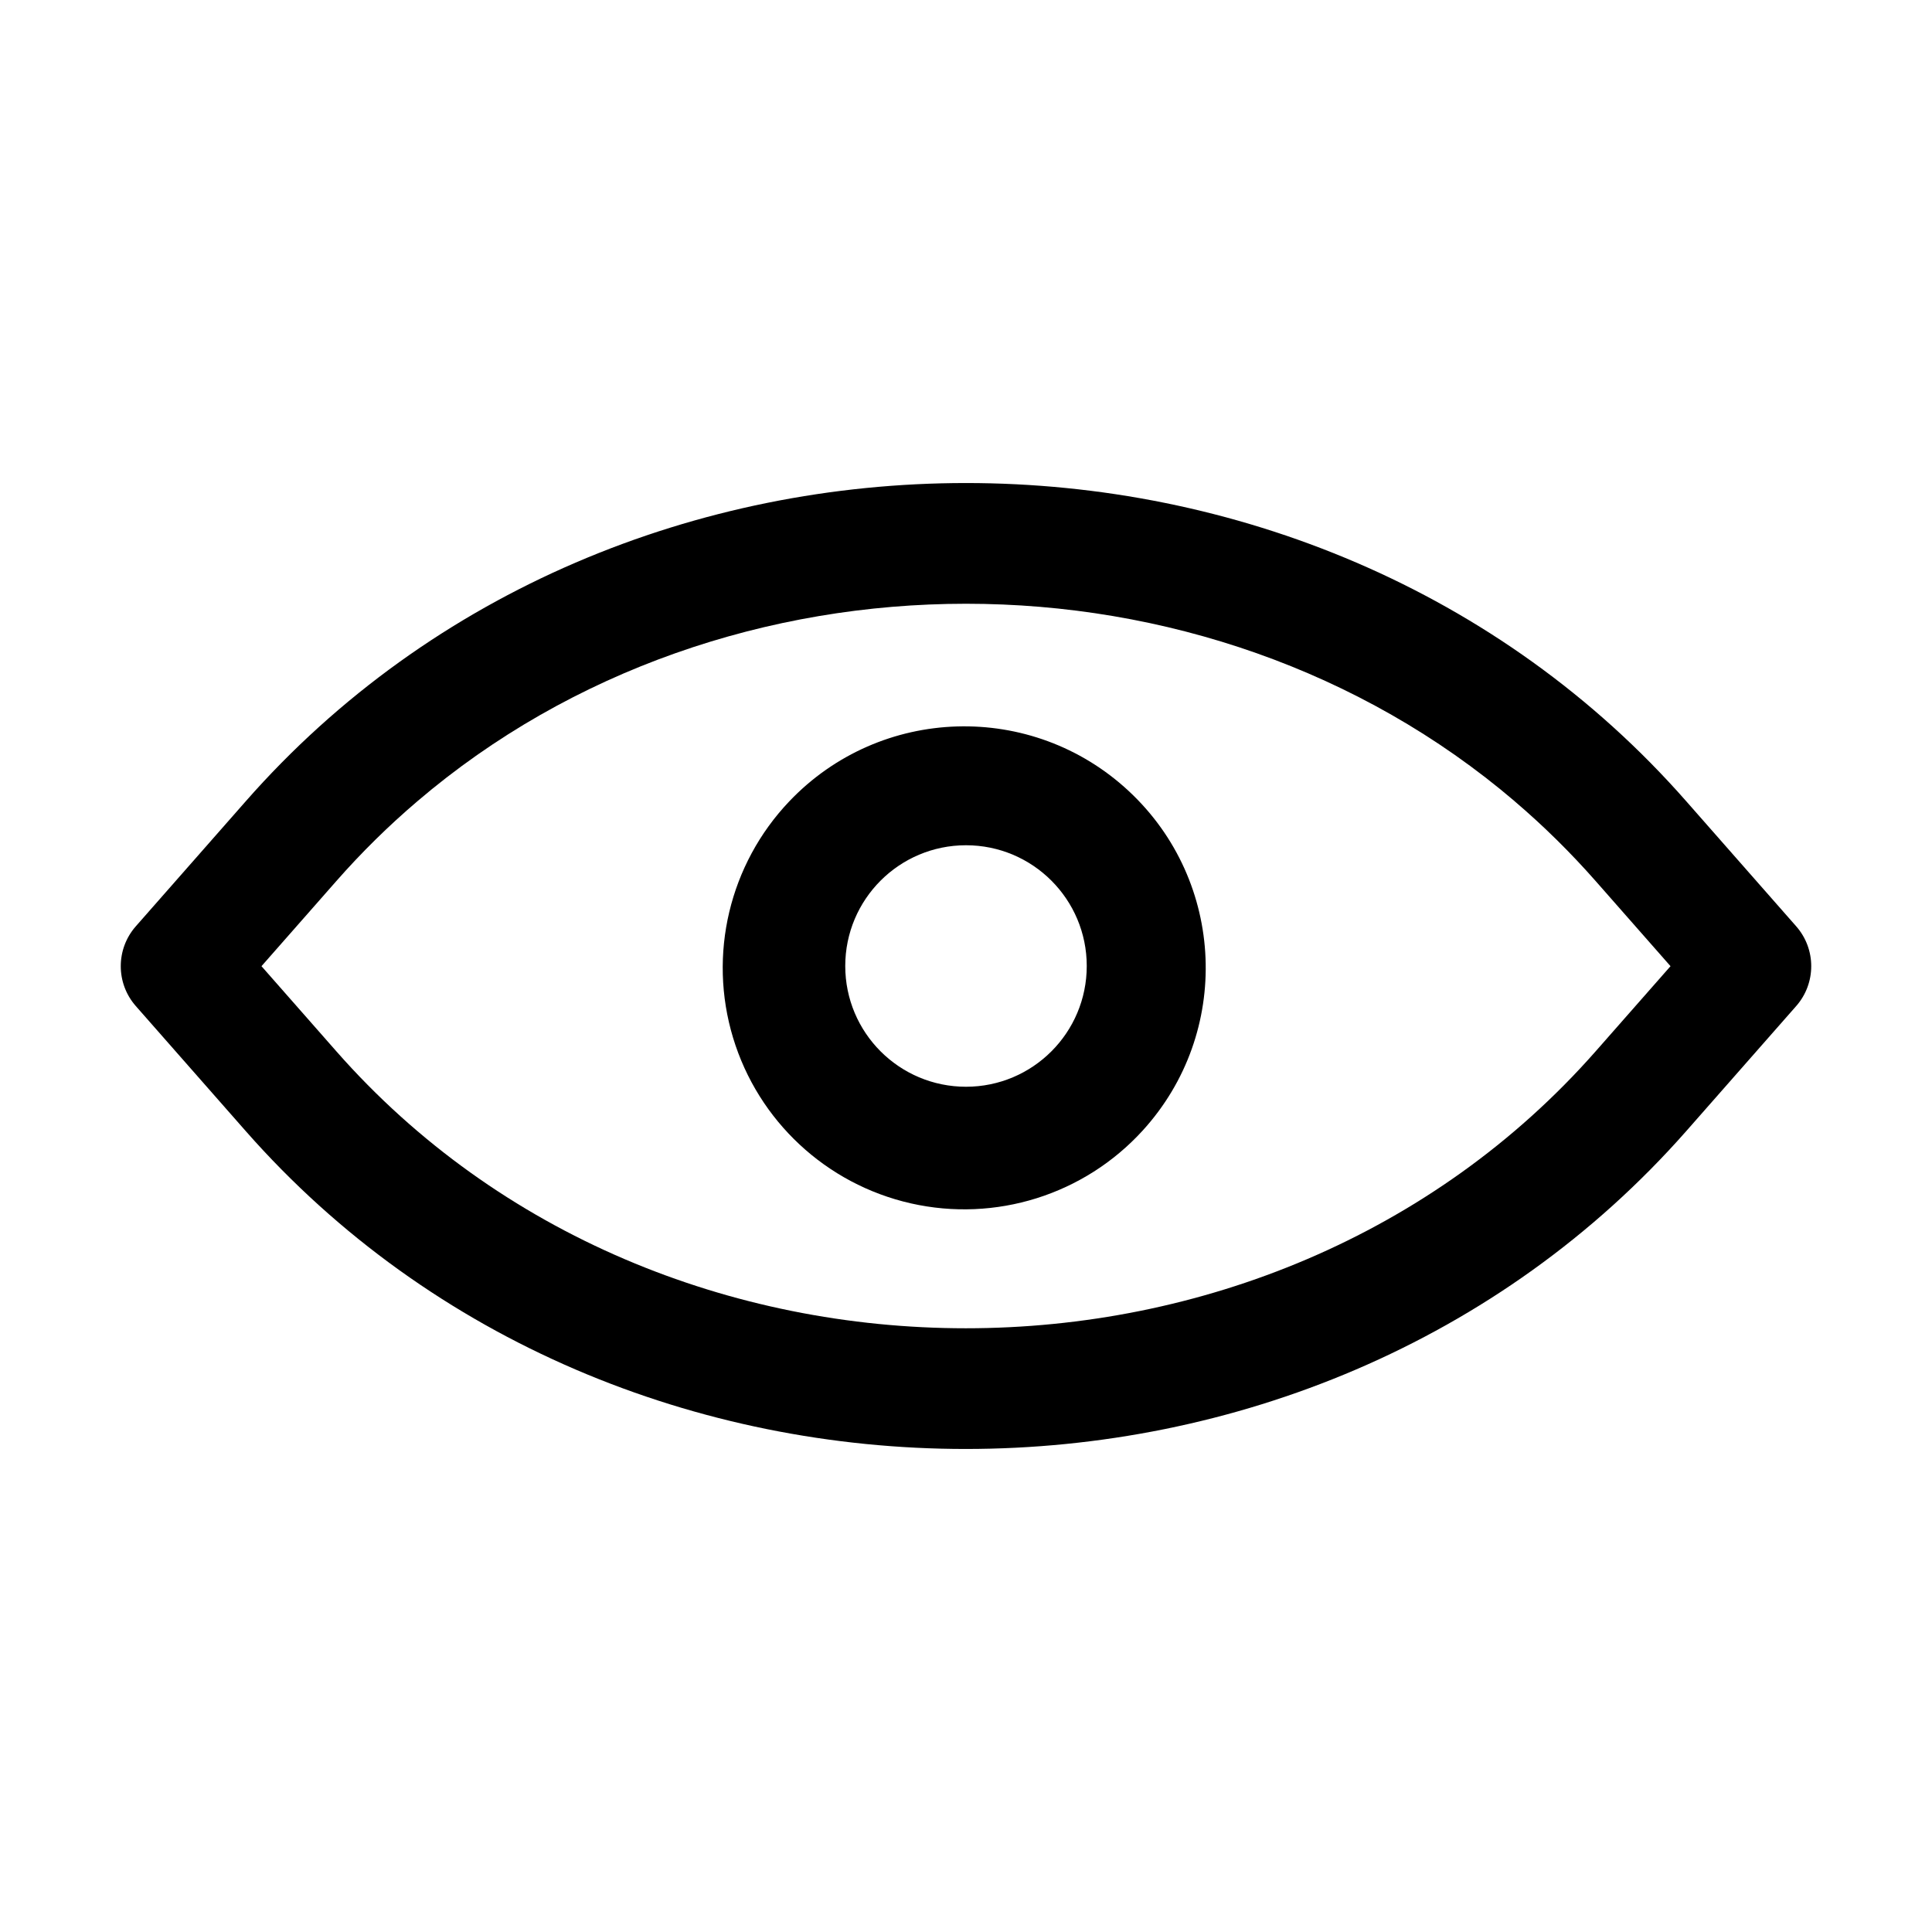
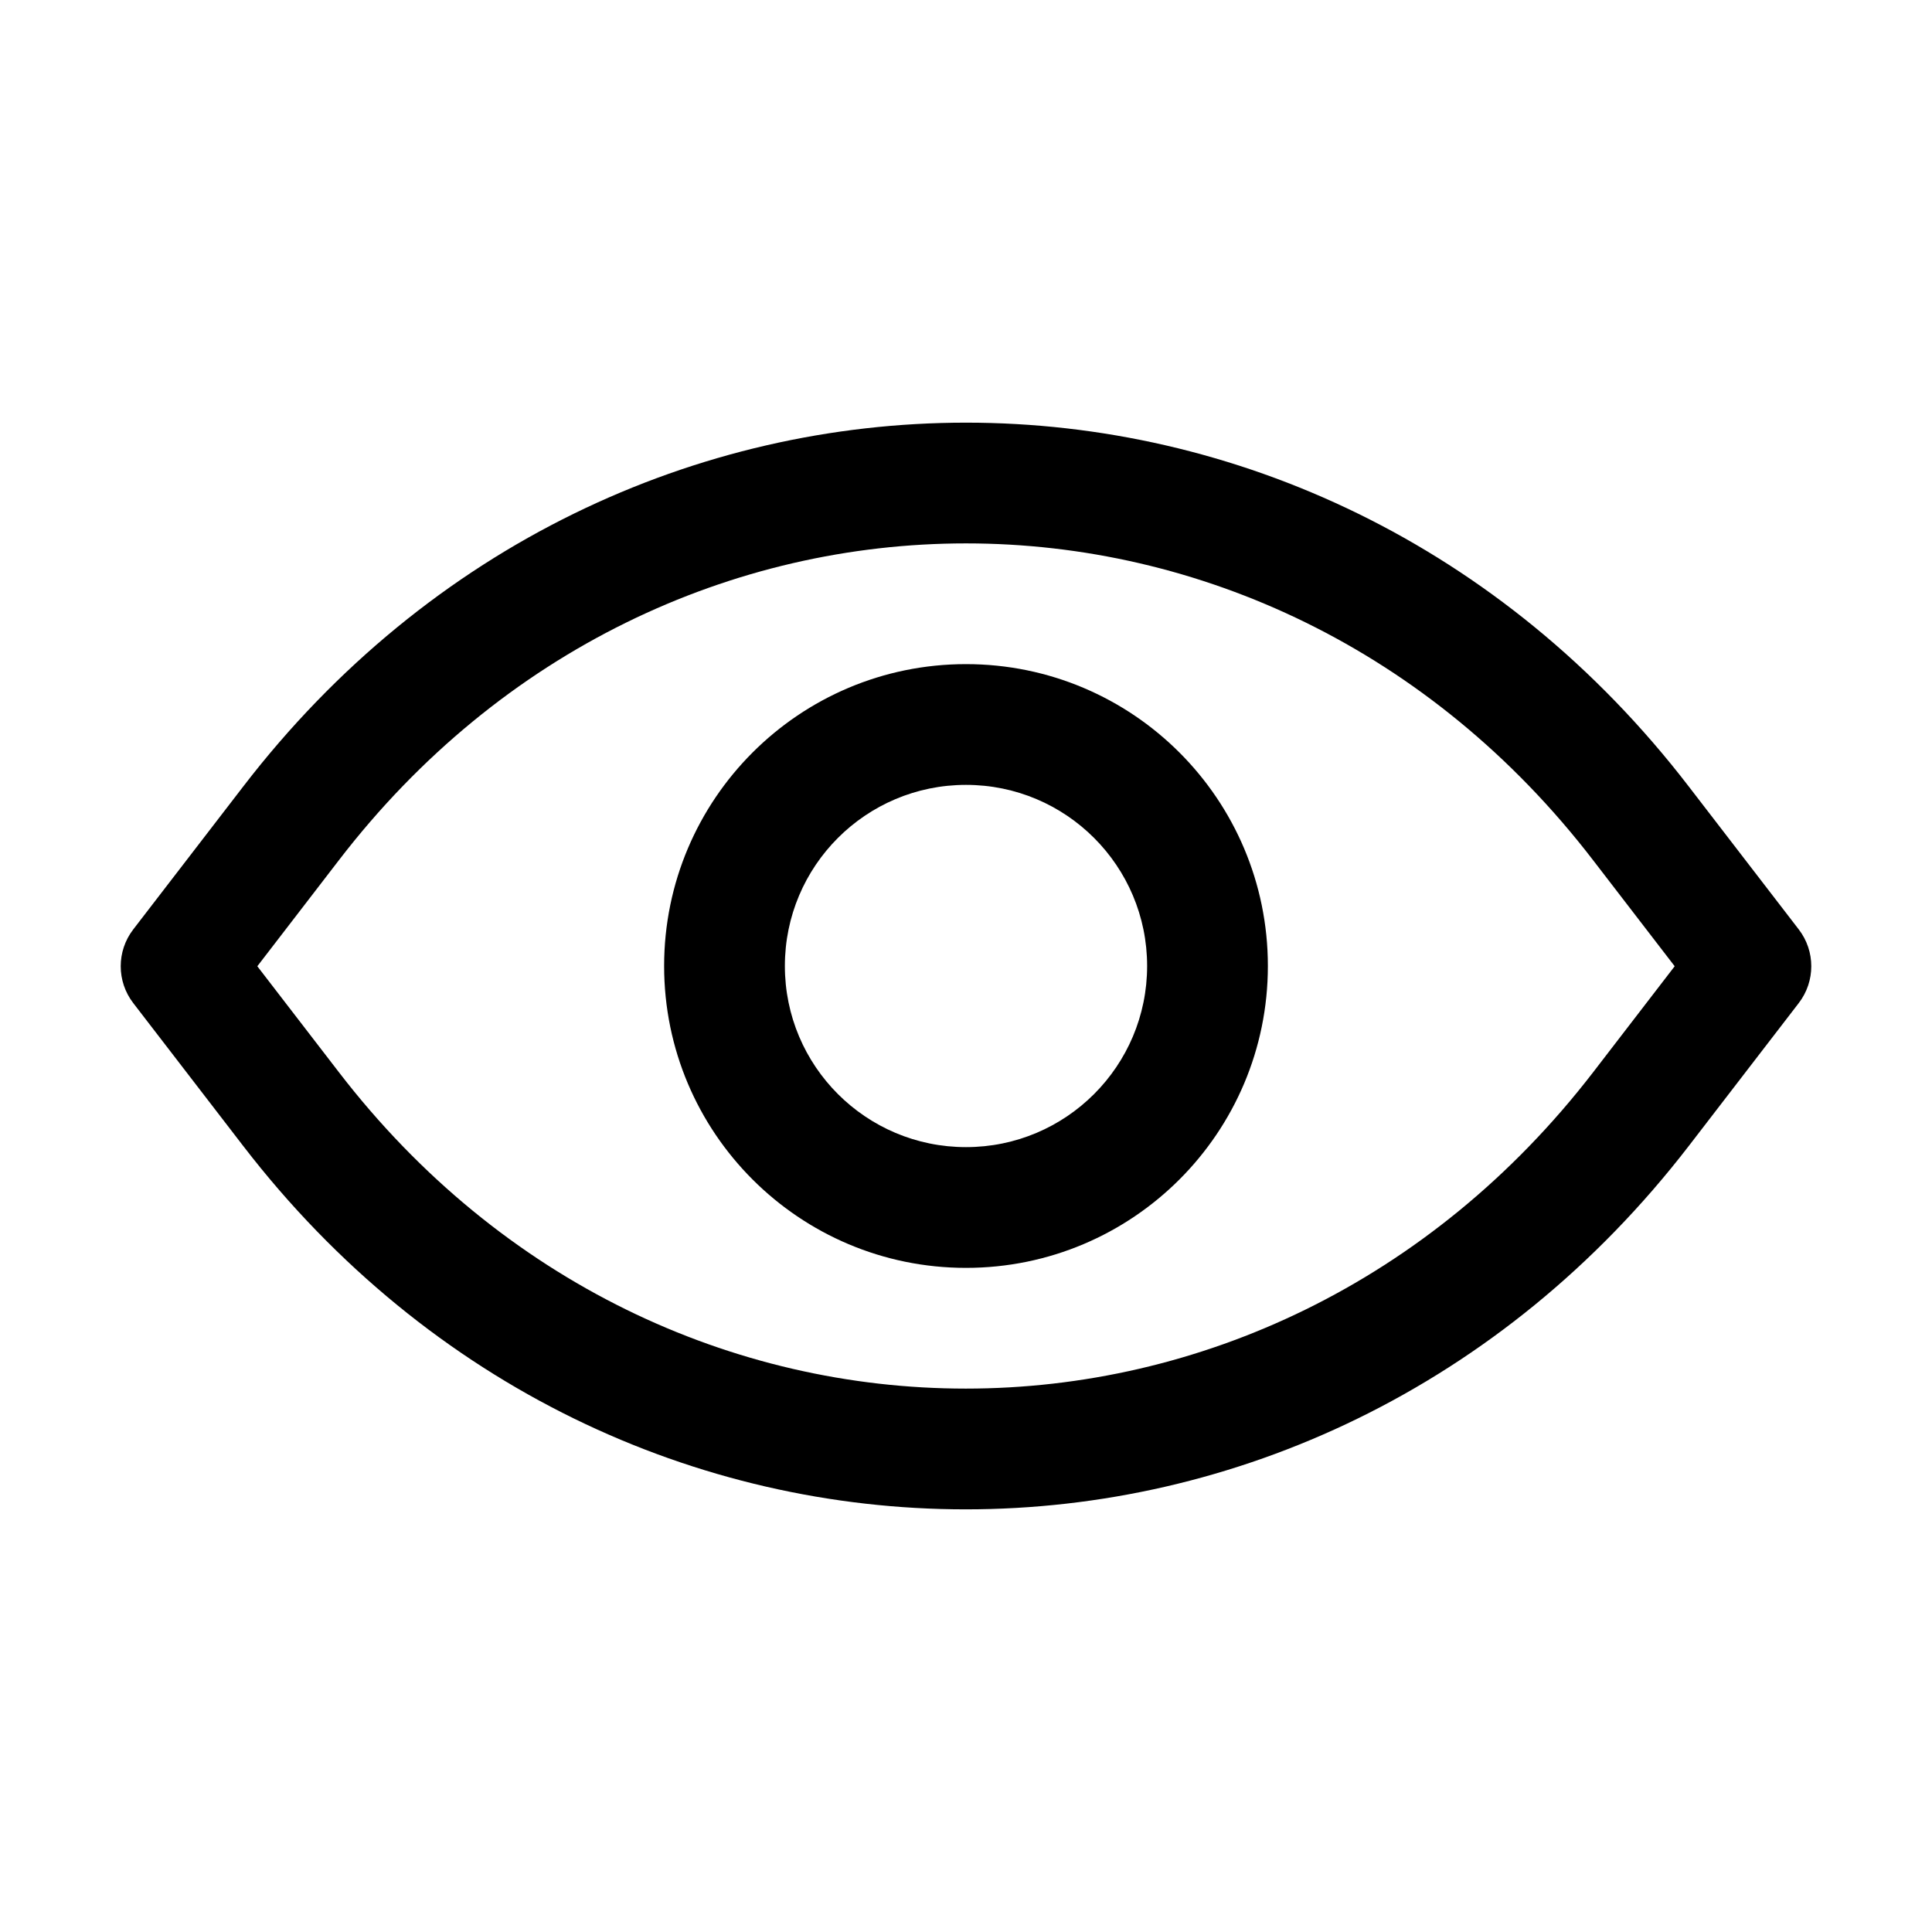
<svg xmlns="http://www.w3.org/2000/svg" width="32" height="32" fill="currentColor" viewBox="0 0 32 32">
-   <path fill-rule="evenodd" d="M13.073 13.273a4 4 0 1 0 5.853 5.453 4 4 0 0 0-5.853-5.453ZM14 16a2 2 0 1 1 4 0 2 2 0 0 1-4 0Z" clip-rule="evenodd" />
-   <path fill-rule="evenodd" d="M4.069 13.273c6.174-7.03 17.688-7.03 23.862 0l1.82 2.07a1 1 0 0 1 0 1.32l-1.82 2.07c-6.183 7.021-17.688 7.023-23.862 0l-1.82-2.07a1 1 0 0 1 0-1.32l1.82-2.07Zm21.02 0c.473.403.92.843 1.34 1.32l1.24 1.41-1.24 1.41c-5.387 6.117-15.48 6.116-20.858 0l-1.24-1.41 1.24-1.41a13.09 13.09 0 0 1 1.34-1.32c5.112-4.364 13.066-4.364 18.179 0Z" clip-rule="evenodd" />
+   <path fill-rule="evenodd" d="m29.793 15.394-1.82-2.365c-6.176-8.038-17.77-8.038-23.946 0l-1.82 2.365a1 1 0 0 0 0 1.22l1.82 2.365c6.177 8.028 17.76 8.027 23.946 0l1.82-2.365a1 1 0 0 0 0-1.22Zm-24.18-1.146c5.375-6.997 15.399-6.997 20.774 0l1.351 1.756-1.35 1.755c-5.386 6.988-15.4 6.987-20.775 0l-1.351-1.755 1.351-1.756ZM13 16a3 3 0 1 1 6 0 3 3 0 0 1-6 0Zm3-5a5 5 0 1 0 0 10 5 5 0 0 0 0-10Z" clip-rule="evenodd" />
</svg>
